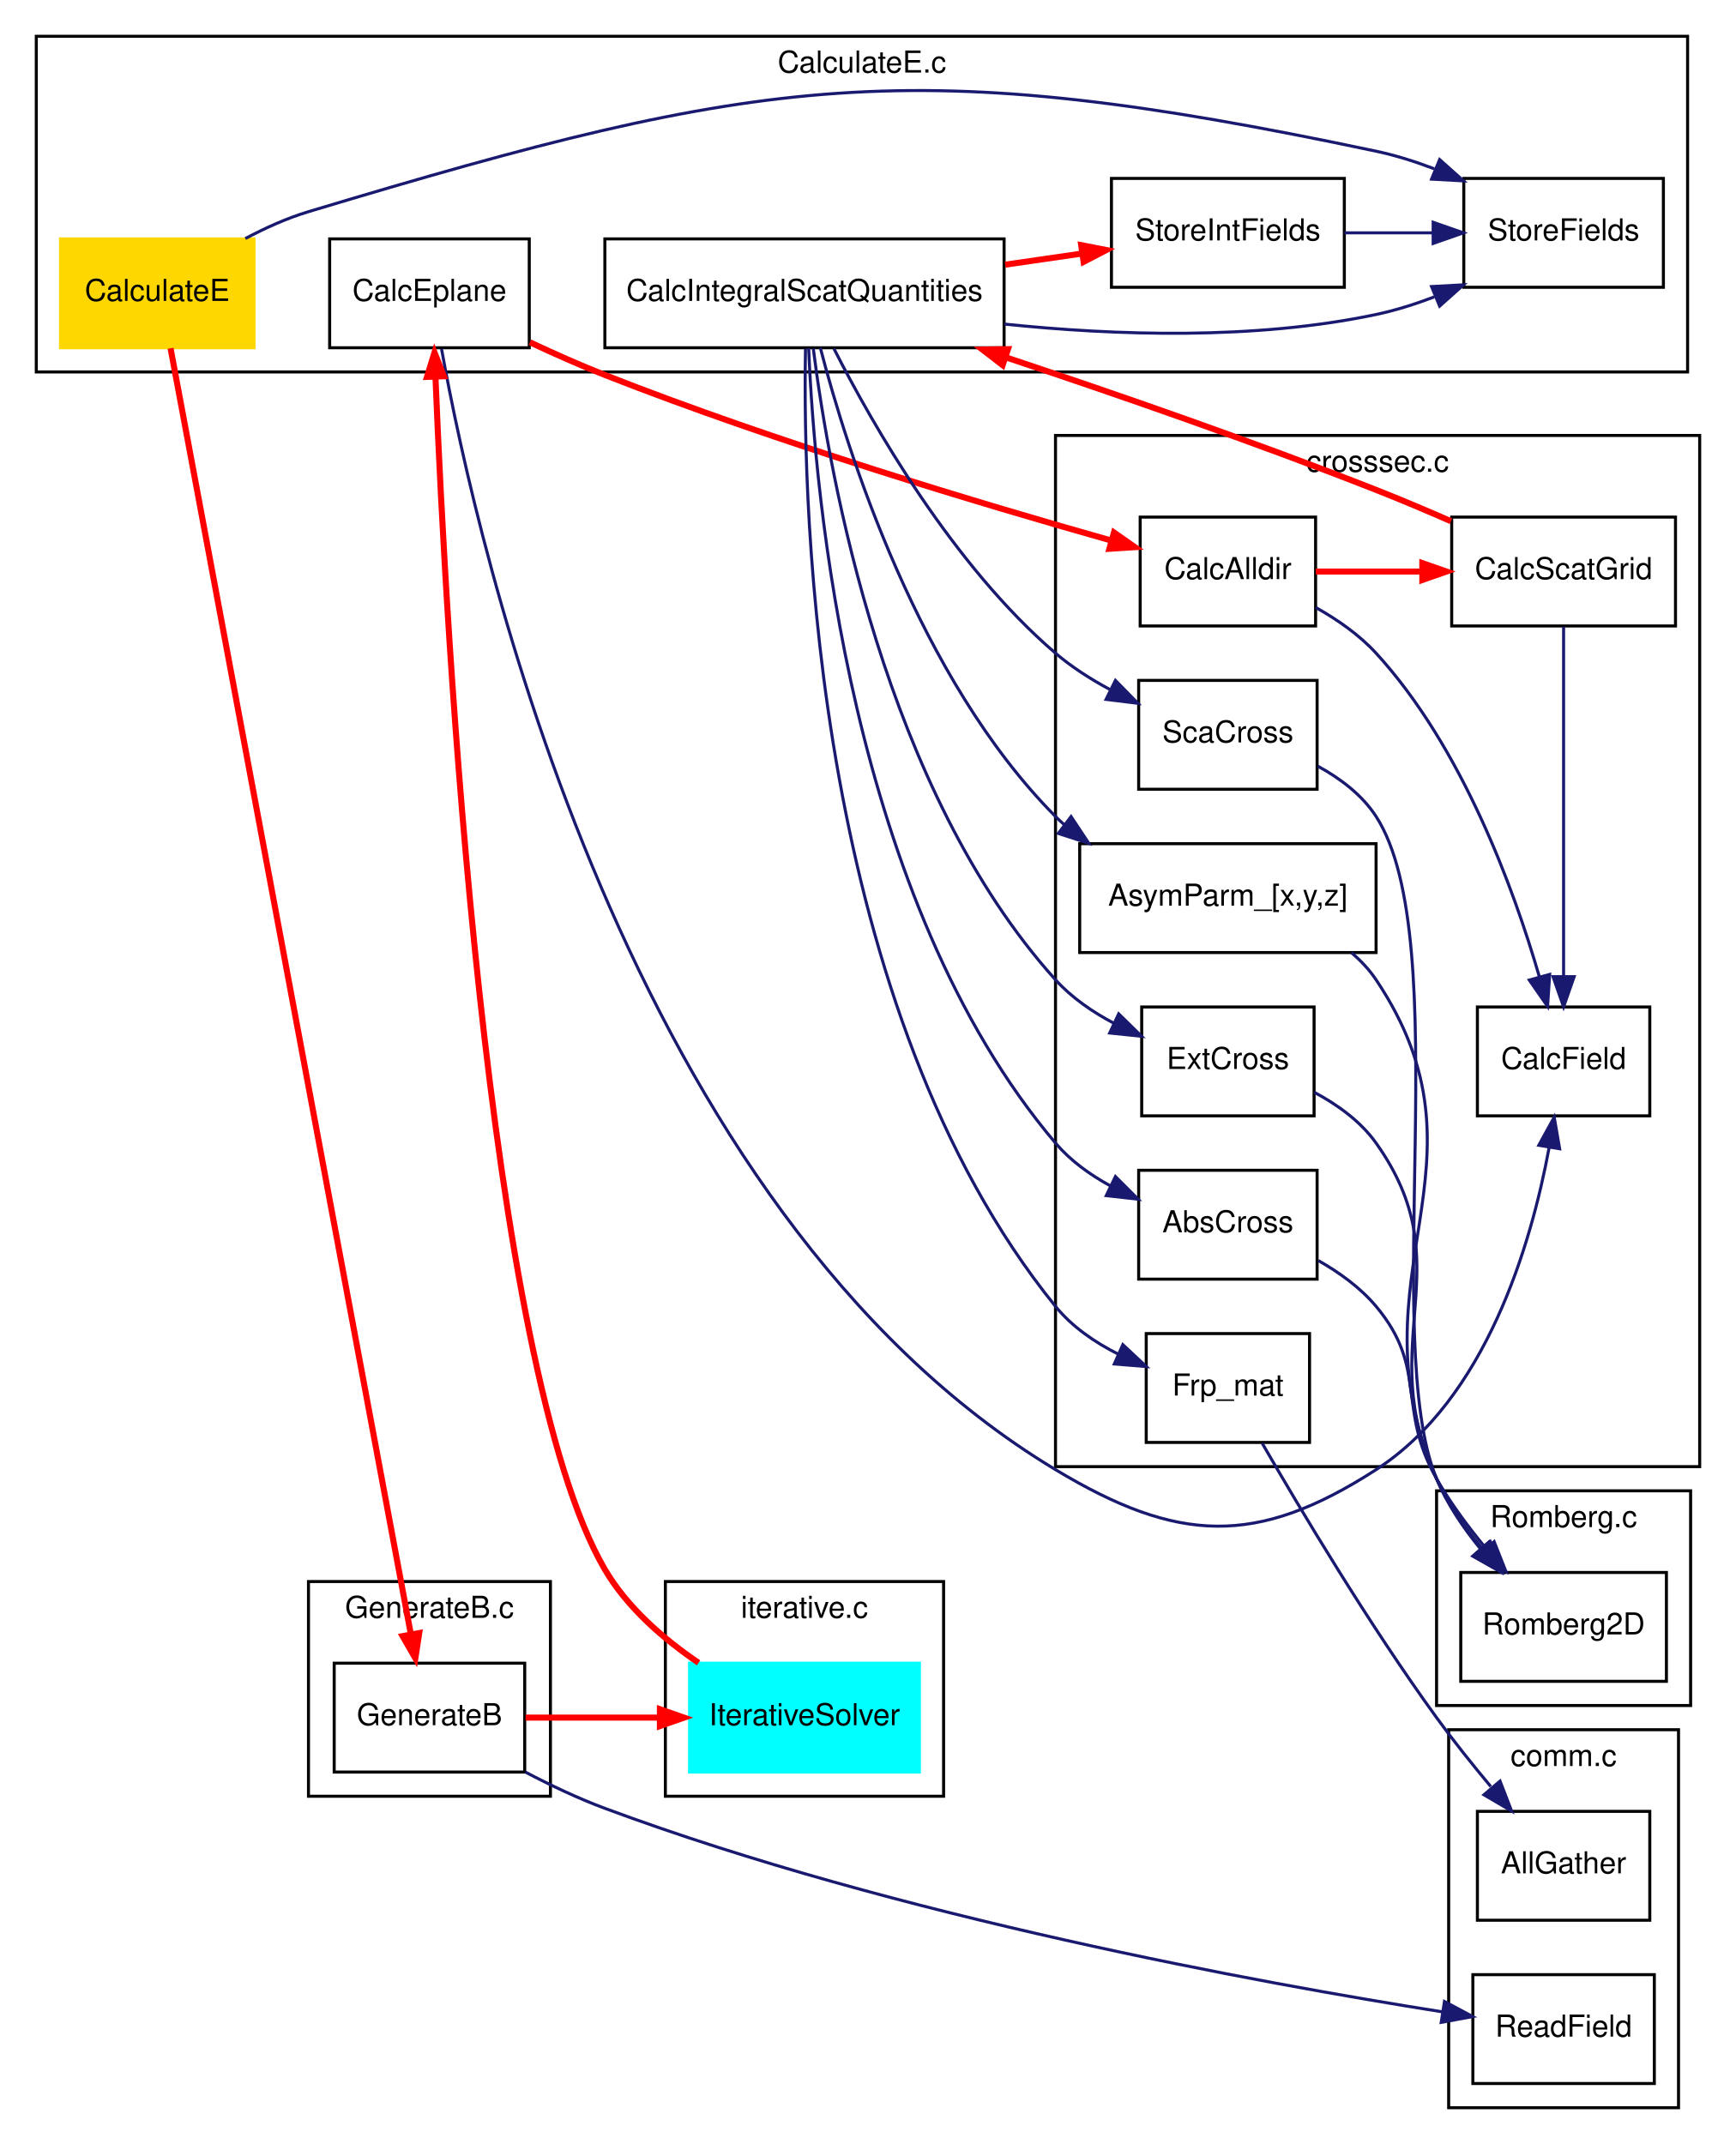
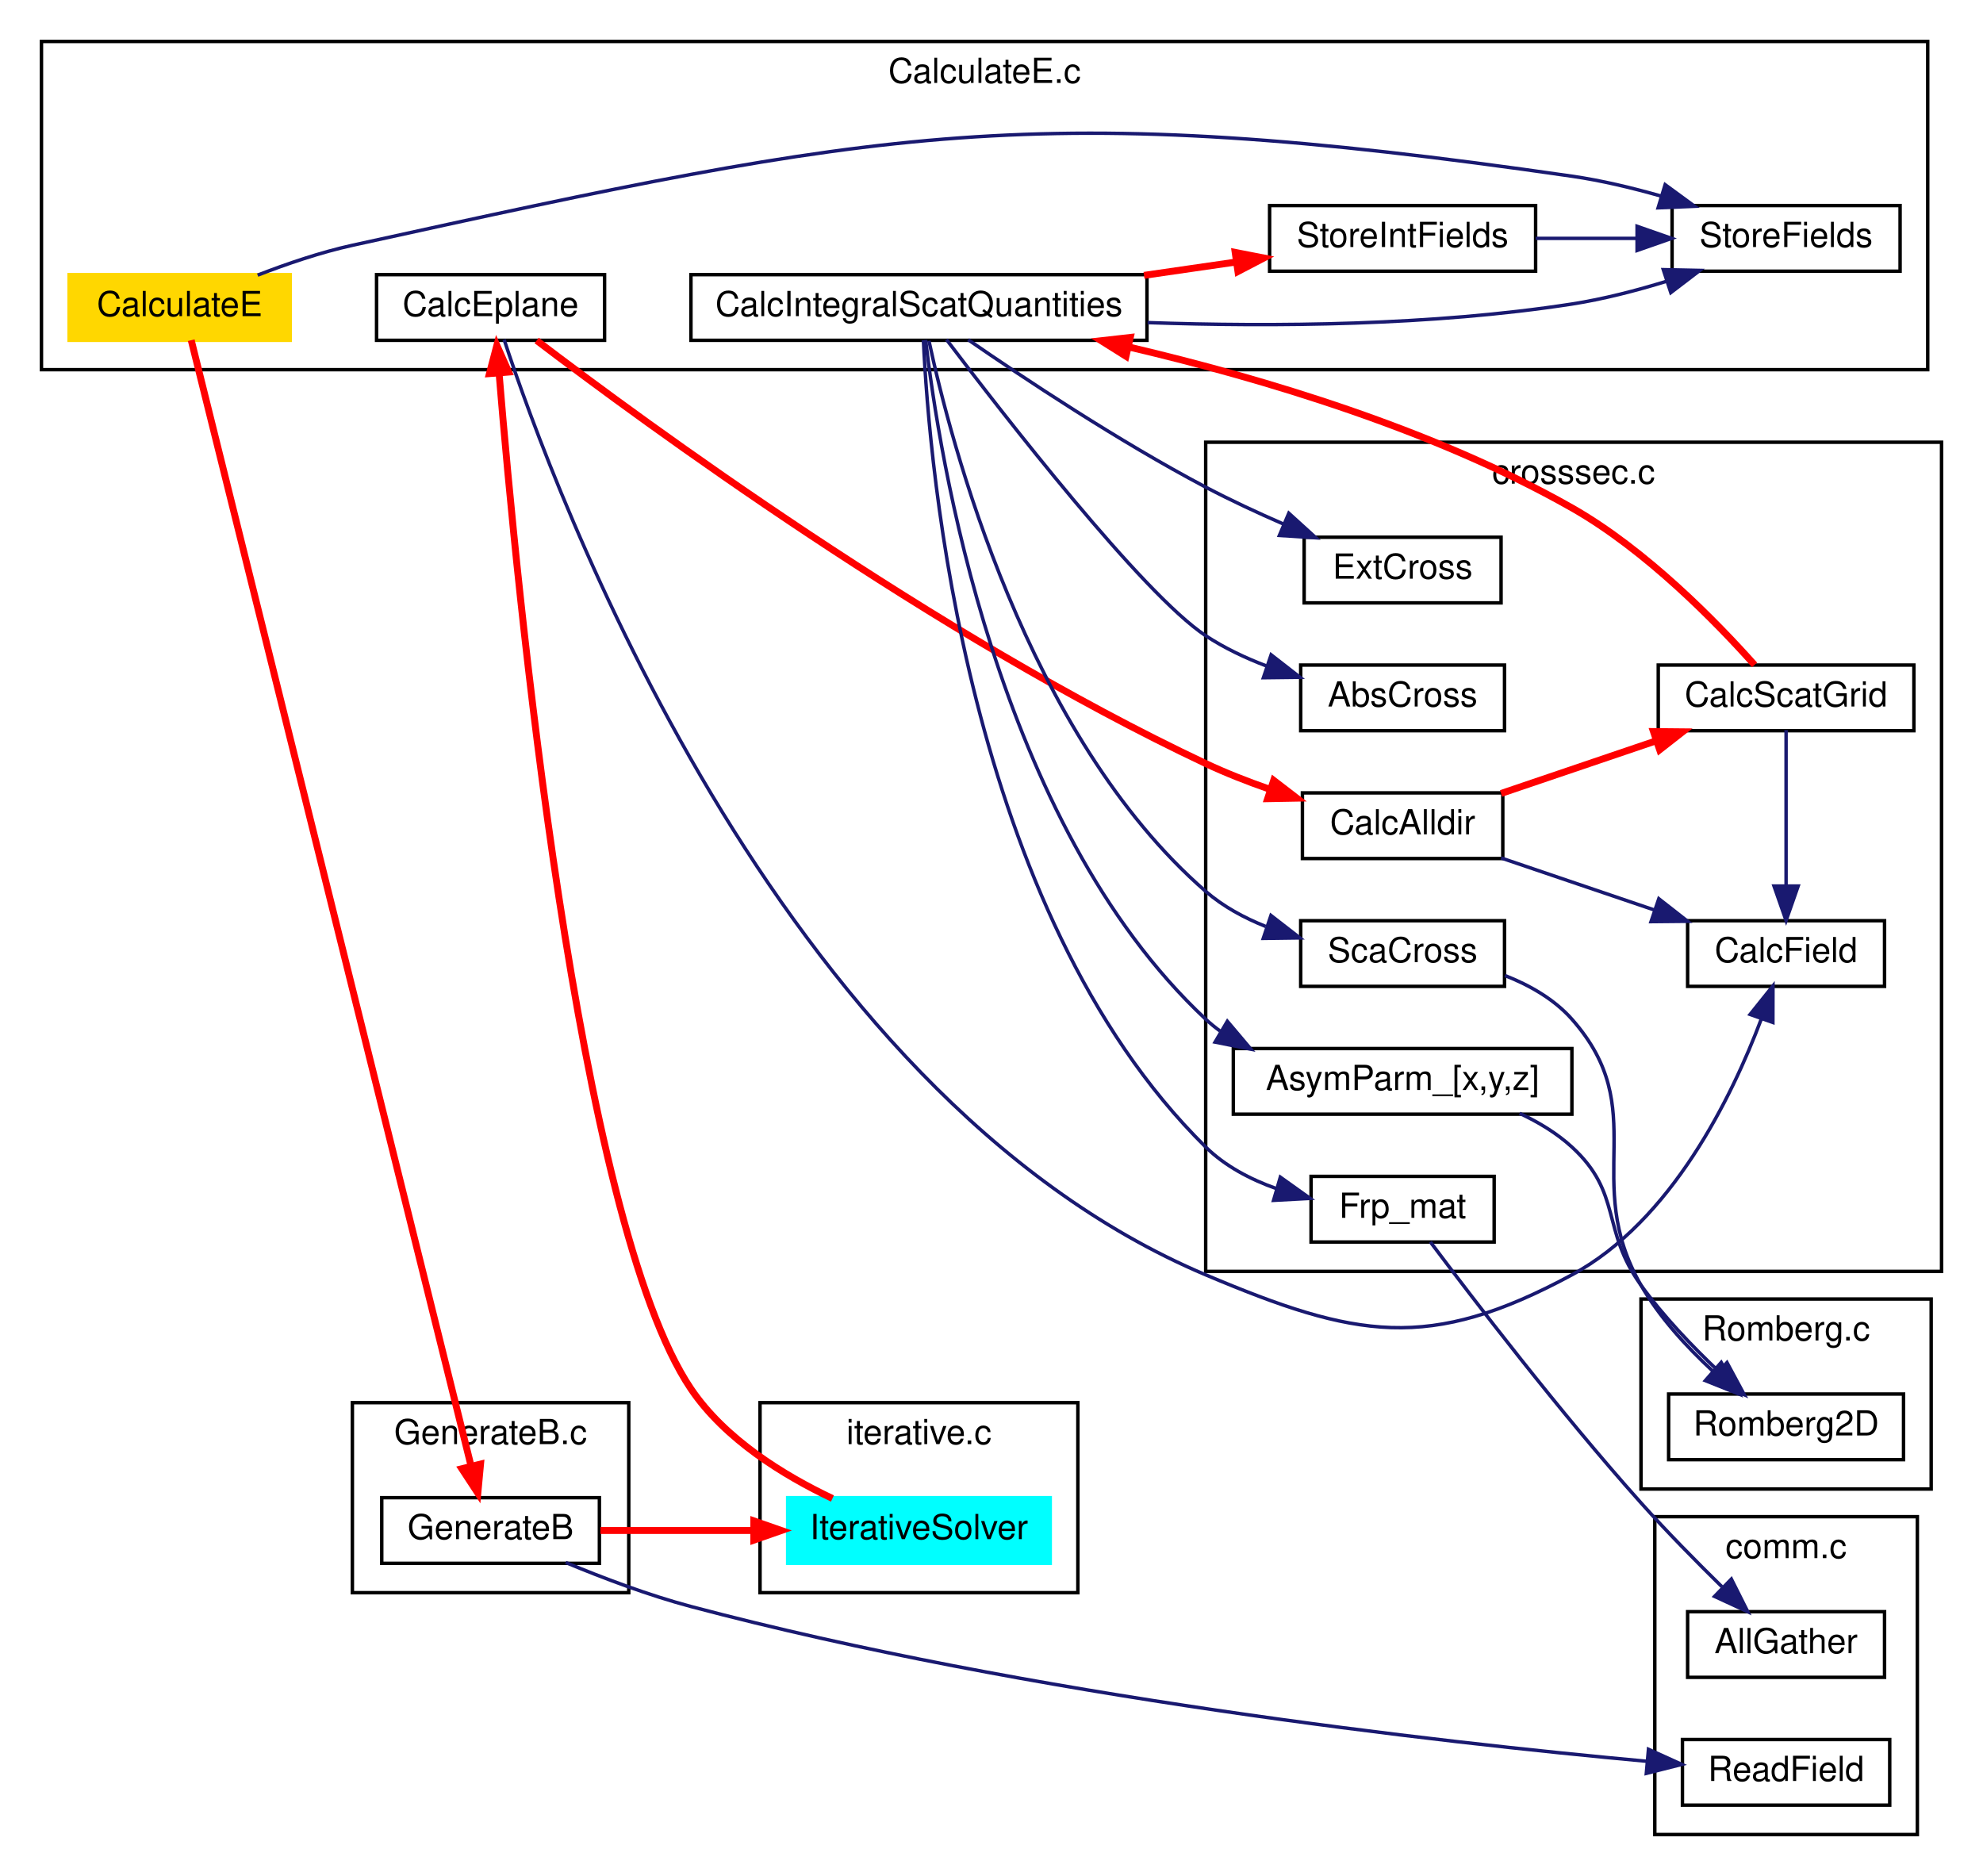
- <svg xmlns="http://www.w3.org/2000/svg" width="574pt" height="709pt" viewBox="0.00 0.00 574.00 709.00">
-   <g id="graph0" class="graph" transform="scale(1 1) rotate(0) translate(4 705)">
-     <polygon fill="white" stroke="white" points="-4,5 -4,-705 571,-705 571,5 -4,5" />
+ <svg xmlns="http://www.w3.org/2000/svg" width="574pt" height="543pt" viewBox="0.00 0.00 574.00 543.00">
+   <g id="graph0" class="graph" transform="scale(1 1) rotate(0) translate(4 539)">
+     <polygon fill="white" stroke="white" points="-4,5 -4,-539 571,-539 571,5 -4,5" />
    <g id="clust1" class="cluster">
-       <polygon fill="none" stroke="black" points="8,-582 8,-693 554,-693 554,-582 8,-582" />
-       <text text-anchor="middle" x="281" y="-681" font-family="Helvetica,sans-Serif" font-size="10.00">CalculateE.c</text>
+       <polygon fill="none" stroke="black" points="8,-432 8,-527 554,-527 554,-432 8,-432" />
+       <text text-anchor="middle" x="281" y="-515" font-family="Helvetica,sans-Serif" font-size="10.00">CalculateE.c</text>
+     </g>
+     <g id="clust3" class="cluster">
+       <polygon fill="none" stroke="black" points="98,-78 98,-133 178,-133 178,-78 98,-78" />
+       <text text-anchor="middle" x="138" y="-121" font-family="Helvetica,sans-Serif" font-size="10.00">GenerateB.c</text>
+     </g>
+     <g id="clust4" class="cluster">
+       <polygon fill="none" stroke="black" points="475,-8 475,-100 551,-100 551,-8 475,-8" />
+       <text text-anchor="middle" x="513" y="-88" font-family="Helvetica,sans-Serif" font-size="10.00">comm.c</text>
+     </g>
+     <g id="clust5" class="cluster">
+       <polygon fill="none" stroke="black" points="345,-171 345,-411 558,-411 558,-171 345,-171" />
+       <text text-anchor="middle" x="451.5" y="-399" font-family="Helvetica,sans-Serif" font-size="10.00">crosssec.c</text>
    </g>
    <g id="clust6" class="cluster">
-       <polygon fill="none" stroke="black" points="471,-141 471,-212 555,-212 555,-141 471,-141" />
-       <text text-anchor="middle" x="513" y="-200" font-family="Helvetica,sans-Serif" font-size="10.00">Romberg.c</text>
+       <polygon fill="none" stroke="black" points="471,-108 471,-163 555,-163 555,-108 471,-108" />
+       <text text-anchor="middle" x="513" y="-151" font-family="Helvetica,sans-Serif" font-size="10.00">Romberg.c</text>
    </g>
    <g id="clust2" class="cluster">
-       <polygon fill="none" stroke="black" points="216,-111 216,-182 308,-182 308,-111 216,-111" />
-       <text text-anchor="middle" x="262" y="-170" font-family="Helvetica,sans-Serif" font-size="10.00">iterative.c</text>
-     </g>
-     <g id="clust3" class="cluster">
-       <polygon fill="none" stroke="black" points="98,-111 98,-182 178,-182 178,-111 98,-111" />
-       <text text-anchor="middle" x="138" y="-170" font-family="Helvetica,sans-Serif" font-size="10.00">GenerateB.c</text>
-     </g>
-     <g id="clust4" class="cluster">
-       <polygon fill="none" stroke="black" points="475,-8 475,-133 551,-133 551,-8 475,-8" />
-       <text text-anchor="middle" x="513" y="-121" font-family="Helvetica,sans-Serif" font-size="10.00">comm.c</text>
-     </g>
-     <g id="clust5" class="cluster">
-       <polygon fill="none" stroke="black" points="345,-220 345,-561 558,-561 558,-220 345,-220" />
-       <text text-anchor="middle" x="451.5" y="-549" font-family="Helvetica,sans-Serif" font-size="10.00">crosssec.c</text>
+       <polygon fill="none" stroke="black" points="216,-78 216,-133 308,-133 308,-78 216,-78" />
+       <text text-anchor="middle" x="262" y="-121" font-family="Helvetica,sans-Serif" font-size="10.00">iterative.c</text>
    </g>
    <g id="node1" class="node">
-       <polygon fill="gold" stroke="gold" points="80,-626 16,-626 16,-590 80,-590 80,-626" />
-       <text text-anchor="middle" x="48" y="-605.5" font-family="Helvetica,sans-Serif" font-size="10.00">CalculateE</text>
+       <polygon fill="gold" stroke="gold" points="80,-459.5 16,-459.5 16,-440.5 80,-440.5 80,-459.5" />
+       <text text-anchor="middle" x="48" y="-447.5" font-family="Helvetica,sans-Serif" font-size="10.00">CalculateE</text>
    </g>
    <g id="node2" class="node">
-       <polygon fill="none" stroke="black" points="546,-646 480,-646 480,-610 546,-610 546,-646" />
-       <text text-anchor="middle" x="513" y="-625.5" font-family="Helvetica,sans-Serif" font-size="10.00">StoreFields</text>
+       <polygon fill="none" stroke="black" points="546,-479.5 480,-479.5 480,-460.5 546,-460.5 546,-479.5" />
+       <text text-anchor="middle" x="513" y="-467.5" font-family="Helvetica,sans-Serif" font-size="10.00">StoreFields</text>
    </g>
    <g id="edge1" class="edge">
-       <path fill="none" stroke="midnightblue" d="M77.124,-626.12C83.741,-629.63 90.931,-632.874 98,-635 248.479,-680.267 297.258,-687.504 451,-655 457.395,-653.648 463.935,-651.58 470.245,-649.177" />
-       <polygon fill="midnightblue" stroke="midnightblue" points="472.013,-652.234 479.918,-645.181 469.34,-645.764 472.013,-652.234" />
+       <path fill="none" stroke="midnightblue" d="M70.574,-459.361C78.982,-462.626 88.795,-465.976 98,-468 251.475,-501.743 295.474,-510.468 451,-488 459.469,-486.777 468.4,-484.645 476.737,-482.266" />
+       <polygon fill="midnightblue" stroke="midnightblue" points="477.991,-485.543 486.542,-479.287 475.956,-478.845 477.991,-485.543" />
    </g>
    <g id="node4" class="node">
-       <polygon fill="none" stroke="black" points="171,-626 105,-626 105,-590 171,-590 171,-626" />
-       <text text-anchor="middle" x="138" y="-605.5" font-family="Helvetica,sans-Serif" font-size="10.00">CalcEplane</text>
+       <polygon fill="none" stroke="black" points="171,-459.5 105,-459.5 105,-440.5 171,-440.5 171,-459.5" />
+       <text text-anchor="middle" x="138" y="-447.5" font-family="Helvetica,sans-Serif" font-size="10.00">CalcEplane</text>
    </g>
    <g id="node7" class="node">
-       <polygon fill="none" stroke="black" points="169.5,-155 106.5,-155 106.5,-119 169.5,-119 169.5,-155" />
-       <text text-anchor="middle" x="138" y="-134.5" font-family="Helvetica,sans-Serif" font-size="10.00">GenerateB</text>
+       <polygon fill="none" stroke="black" points="169.5,-105.5 106.5,-105.5 106.5,-86.5 169.5,-86.5 169.5,-105.5" />
+       <text text-anchor="middle" x="138" y="-93.5" font-family="Helvetica,sans-Serif" font-size="10.00">GenerateB</text>
    </g>
    <g id="edge7" class="edge">
-       <path fill="none" stroke="red" stroke-width="2" d="M52.396,-589.825C65.844,-517.849 115.426,-252.472 131.75,-165.098" />
-       <polygon fill="red" stroke="red" points="135.218,-165.594 133.614,-155.121 128.337,-164.308 135.218,-165.594" />
+       <path fill="none" stroke="red" stroke-width="2" d="M51.354,-440.531C63.162,-393.031 116.018,-180.403 132.246,-115.123" />
+       <polygon fill="red" stroke="red" points="135.664,-115.882 134.68,-105.333 128.871,-114.194 135.664,-115.882" />
    </g>
    <g id="node3" class="node">
-       <polygon fill="none" stroke="black" points="440.5,-646 363.5,-646 363.5,-610 440.5,-610 440.5,-646" />
-       <text text-anchor="middle" x="402" y="-625.5" font-family="Helvetica,sans-Serif" font-size="10.00">StoreIntFields</text>
+       <polygon fill="none" stroke="black" points="440.5,-479.5 363.5,-479.5 363.5,-460.5 440.5,-460.5 440.5,-479.5" />
+       <text text-anchor="middle" x="402" y="-467.5" font-family="Helvetica,sans-Serif" font-size="10.00">StoreIntFields</text>
    </g>
    <g id="edge2" class="edge">
-       <path fill="none" stroke="midnightblue" d="M440.512,-628C449.918,-628 460.075,-628 469.697,-628" />
-       <polygon fill="midnightblue" stroke="midnightblue" points="469.868,-631.5 479.868,-628 469.868,-624.5 469.868,-631.5" />
+       <path fill="none" stroke="midnightblue" d="M440.512,-470C449.918,-470 460.075,-470 469.697,-470" />
+       <polygon fill="midnightblue" stroke="midnightblue" points="469.868,-473.5 479.868,-470 469.868,-466.5 469.868,-473.5" />
    </g>
    <g id="node5" class="node">
-       <polygon fill="none" stroke="black" points="328,-626 196,-626 196,-590 328,-590 328,-626" />
-       <text text-anchor="middle" x="262" y="-605.5" font-family="Helvetica,sans-Serif" font-size="10.00">CalcIntegralScatQuantities</text>
+       <polygon fill="none" stroke="black" points="328,-459.5 196,-459.5 196,-440.5 328,-440.5 328,-459.5" />
+       <text text-anchor="middle" x="262" y="-447.5" font-family="Helvetica,sans-Serif" font-size="10.00">CalcIntegralScatQuantities</text>
    </g>
    <g id="node10" class="node">
-       <polygon fill="none" stroke="black" points="431,-534 373,-534 373,-498 431,-498 431,-534" />
-       <text text-anchor="middle" x="402" y="-513.5" font-family="Helvetica,sans-Serif" font-size="10.00">CalcAlldir</text>
+       <polygon fill="none" stroke="black" points="431,-309.5 373,-309.5 373,-290.5 431,-290.5 431,-309.5" />
+       <text text-anchor="middle" x="402" y="-297.5" font-family="Helvetica,sans-Serif" font-size="10.00">CalcAlldir</text>
    </g>
    <g id="edge10" class="edge">
-       <path fill="none" stroke="red" stroke-width="2" d="M171.22,-591.808C179.224,-588.045 187.848,-584.206 196,-581 253.137,-558.529 321.455,-538.106 363.015,-526.373" />
-       <polygon fill="red" stroke="red" points="364.044,-529.719 372.729,-523.651 362.155,-522.979 364.044,-529.719" />
+       <path fill="none" stroke="red" stroke-width="2" d="M151.344,-440.446C182.345,-416.829 266.618,-354.942 345,-318 350.759,-315.286 357.034,-312.826 363.233,-310.658" />
+       <polygon fill="red" stroke="red" points="364.423,-313.951 372.825,-307.496 362.232,-307.302 364.423,-313.951" />
    </g>
    <g id="node11" class="node">
-       <polygon fill="none" stroke="black" points="541.5,-372 484.5,-372 484.5,-336 541.5,-336 541.5,-372" />
-       <text text-anchor="middle" x="513" y="-351.5" font-family="Helvetica,sans-Serif" font-size="10.00">CalcField</text>
+       <polygon fill="none" stroke="black" points="541.5,-272.5 484.5,-272.5 484.5,-253.5 541.5,-253.5 541.5,-272.5" />
+       <text text-anchor="middle" x="513" y="-260.5" font-family="Helvetica,sans-Serif" font-size="10.00">CalcField</text>
    </g>
    <g id="edge15" class="edge">
-       <path fill="none" stroke="midnightblue" d="M141.994,-589.621C153.697,-524.564 202.927,-304.528 345,-219 385.362,-194.702 411.419,-193.45 451,-219 487.304,-242.434 502.23,-293.254 508.201,-325.422" />
-       <polygon fill="midnightblue" stroke="midnightblue" points="504.794,-326.267 509.901,-335.549 511.697,-325.108 504.794,-326.267" />
+       <path fill="none" stroke="midnightblue" d="M141.92,-440.718C155.857,-398.296 220.174,-222.676 345,-170 388.405,-151.684 409.547,-147.615 451,-170 479.91,-185.611 497.338,-221.556 505.775,-243.908" />
+       <polygon fill="midnightblue" stroke="midnightblue" points="502.58,-245.372 509.206,-253.639 509.182,-243.044 502.58,-245.372" />
    </g>
    <g id="edge13" class="edge">
-       <path fill="none" stroke="red" stroke-width="2" d="M328.363,-617.473C336.788,-618.694 345.286,-619.925 353.352,-621.094" />
-       <polygon fill="red" stroke="red" points="352.901,-624.566 363.299,-622.536 353.905,-617.638 352.901,-624.566" />
+       <path fill="none" stroke="red" stroke-width="2" d="M327.152,-459.297C335.959,-460.574 344.872,-461.866 353.313,-463.089" />
+       <polygon fill="red" stroke="red" points="352.938,-466.571 363.336,-464.542 353.942,-459.643 352.938,-466.571" />
    </g>
    <g id="node13" class="node">
-       <polygon fill="none" stroke="black" points="430.5,-372 373.5,-372 373.5,-336 430.5,-336 430.5,-372" />
-       <text text-anchor="middle" x="402" y="-351.5" font-family="Helvetica,sans-Serif" font-size="10.00">ExtCross</text>
+       <polygon fill="none" stroke="black" points="430.5,-383.5 373.5,-383.5 373.5,-364.5 430.5,-364.5 430.5,-383.5" />
+       <text text-anchor="middle" x="402" y="-371.5" font-family="Helvetica,sans-Serif" font-size="10.00">ExtCross</text>
    </g>
    <g id="edge16" class="edge">
-       <path fill="none" stroke="midnightblue" d="M264.915,-589.728C270.205,-547.807 288.578,-443.531 345,-381 350.338,-375.084 357.255,-370.335 364.396,-366.571" />
-       <polygon fill="midnightblue" stroke="midnightblue" points="365.893,-369.735 373.459,-362.317 362.919,-363.398 365.893,-369.735" />
+       <path fill="none" stroke="midnightblue" d="M276.242,-440.667C292.134,-429.69 319.797,-411.282 345,-398 352.172,-394.22 360.068,-390.553 367.613,-387.269" />
+       <polygon fill="midnightblue" stroke="midnightblue" points="369.058,-390.458 376.901,-383.335 366.328,-384.013 369.058,-390.458" />
    </g>
    <g id="node14" class="node">
-       <polygon fill="none" stroke="black" points="431.5,-318 372.5,-318 372.5,-282 431.5,-282 431.5,-318" />
-       <text text-anchor="middle" x="402" y="-297.5" font-family="Helvetica,sans-Serif" font-size="10.00">AbsCross</text>
+       <polygon fill="none" stroke="black" points="431.5,-346.5 372.5,-346.5 372.5,-327.5 431.5,-327.5 431.5,-346.5" />
+       <text text-anchor="middle" x="402" y="-334.5" font-family="Helvetica,sans-Serif" font-size="10.00">AbsCross</text>
+     </g>
+     <g id="edge17" class="edge">
+       <path fill="none" stroke="midnightblue" d="M269.957,-440.724C286.205,-419.274 326.652,-367.149 345,-355 350.364,-351.448 356.48,-348.554 362.652,-346.21" />
+       <polygon fill="midnightblue" stroke="midnightblue" points="363.938,-349.47 372.298,-342.962 361.704,-342.836 363.938,-349.47" />
+     </g>
+     <g id="node15" class="node">
+       <polygon fill="none" stroke="black" points="431.5,-272.5 372.5,-272.5 372.5,-253.5 431.5,-253.5 431.5,-272.5" />
+       <text text-anchor="middle" x="402" y="-260.5" font-family="Helvetica,sans-Serif" font-size="10.00">ScaCross</text>
    </g>
    <g id="edge18" class="edge">
-       <path fill="none" stroke="midnightblue" d="M263.39,-589.879C265.359,-541.454 277.011,-407.273 345,-327 349.892,-321.224 356.306,-316.587 363.04,-312.898" />
-       <polygon fill="midnightblue" stroke="midnightblue" points="364.818,-315.927 372.311,-308.437 361.782,-309.619 364.818,-315.927" />
+       <path fill="none" stroke="midnightblue" d="M264.894,-440.352C271.028,-411.669 293.043,-326.115 345,-281 350.01,-276.65 356.083,-273.349 362.358,-270.844" />
+       <polygon fill="midnightblue" stroke="midnightblue" points="363.89,-274.022 372.261,-267.527 361.667,-267.384 363.89,-274.022" />
    </g>
-     <g id="node15" class="node">
-       <polygon fill="none" stroke="black" points="431.5,-480 372.5,-480 372.5,-444 431.5,-444 431.5,-480" />
-       <text text-anchor="middle" x="402" y="-459.5" font-family="Helvetica,sans-Serif" font-size="10.00">ScaCross</text>
+     <g id="node16" class="node">
+       <polygon fill="none" stroke="black" points="451,-235.5 353,-235.5 353,-216.5 451,-216.5 451,-235.5" />
+       <text text-anchor="middle" x="402" y="-223.5" font-family="Helvetica,sans-Serif" font-size="10.00">AsymParm_[x,y,z]</text>
    </g>
    <g id="edge20" class="edge">
-       <path fill="none" stroke="midnightblue" d="M271.753,-589.682C284.689,-564.237 311.084,-518.055 345,-489 350.342,-484.424 356.593,-480.428 362.945,-477.013" />
-       <polygon fill="midnightblue" stroke="midnightblue" points="364.813,-479.994 372.228,-472.426 361.713,-473.718 364.813,-479.994" />
+       <path fill="none" stroke="midnightblue" d="M263.931,-440.641C267.638,-408.393 284.248,-300.765 345,-244 346.308,-242.778 347.7,-241.638 349.157,-240.576" />
+       <polygon fill="midnightblue" stroke="midnightblue" points="351.267,-243.396 358.103,-235.301 347.711,-237.366 351.267,-243.396" />
    </g>
-     <g id="node16" class="node">
-       <polygon fill="none" stroke="black" points="451,-426 353,-426 353,-390 451,-390 451,-426" />
-       <text text-anchor="middle" x="402" y="-405.5" font-family="Helvetica,sans-Serif" font-size="10.00">AsymParm_[x,y,z]</text>
+     <g id="node17" class="node">
+       <polygon fill="none" stroke="black" points="428.5,-198.5 375.5,-198.5 375.5,-179.5 428.5,-179.5 428.5,-198.5" />
+       <text text-anchor="middle" x="402" y="-186.5" font-family="Helvetica,sans-Serif" font-size="10.00">Frp_mat</text>
    </g>
    <g id="edge22" class="edge">
-       <path fill="none" stroke="midnightblue" d="M267.24,-589.994C276.142,-555.728 299.791,-480.51 345,-435 345.92,-434.074 346.878,-433.175 347.868,-432.303" />
-       <polygon fill="midnightblue" stroke="midnightblue" points="350.151,-434.965 356.002,-426.132 345.92,-429.388 350.151,-434.965" />
-     </g>
-     <g id="node17" class="node">
-       <polygon fill="none" stroke="black" points="429,-264 375,-264 375,-228 429,-228 429,-264" />
-       <text text-anchor="middle" x="402" y="-243.5" font-family="Helvetica,sans-Serif" font-size="10.00">Frp_mat</text>
+       <path fill="none" stroke="midnightblue" d="M263.292,-440.529C264.916,-404.62 275.554,-275.449 345,-207 350.613,-201.467 357.932,-197.634 365.417,-194.98" />
+       <polygon fill="midnightblue" stroke="midnightblue" points="366.602,-198.28 375.225,-192.124 364.645,-191.559 366.602,-198.28" />
    </g>
    <g id="edge24" class="edge">
-       <path fill="none" stroke="midnightblue" d="M262.339,-589.686C261.338,-535.092 265.48,-371.175 345,-273 350.469,-266.248 358.035,-261.073 365.84,-257.15" />
-       <polygon fill="midnightblue" stroke="midnightblue" points="367.268,-260.346 375,-253.101 364.438,-253.943 367.268,-260.346" />
-     </g>
-     <g id="edge26" class="edge">
-       <path fill="none" stroke="midnightblue" d="M328.054,-597.833C364.565,-594.05 410.737,-592.488 451,-601 457.395,-602.352 463.935,-604.42 470.245,-606.823" />
-       <polygon fill="midnightblue" stroke="midnightblue" points="469.34,-610.236 479.918,-610.819 472.013,-603.766 469.34,-610.236" />
+       <path fill="none" stroke="midnightblue" d="M328.196,-445.628C364.547,-444.369 410.52,-444.731 451,-451 460.079,-452.406 469.669,-454.891 478.488,-457.61" />
+       <polygon fill="midnightblue" stroke="midnightblue" points="477.458,-460.955 488.05,-460.734 479.632,-454.301 477.458,-460.955" />
    </g>
    <g id="node6" class="node">
-       <polygon fill="cyan" stroke="cyan" points="300,-155 224,-155 224,-119 300,-119 300,-155" />
-       <text text-anchor="middle" x="262" y="-134.5" font-family="Helvetica,sans-Serif" font-size="10.00">IterativeSolver</text>
+       <polygon fill="cyan" stroke="cyan" points="300,-105.5 224,-105.5 224,-86.5 300,-86.5 300,-105.5" />
+       <text text-anchor="middle" x="262" y="-93.5" font-family="Helvetica,sans-Serif" font-size="10.00">IterativeSolver</text>
    </g>
    <g id="edge9" class="edge">
-       <path fill="none" stroke="red" stroke-width="2" d="M226.979,-155.125C215.311,-163.052 203.353,-173.438 196,-186 156.596,-253.321 143.423,-496.403 140.011,-579.736" />
-       <polygon fill="red" stroke="red" points="136.505,-579.834 139.609,-589.964 143.499,-580.109 136.505,-579.834" />
+       <path fill="none" stroke="red" stroke-width="2" d="M236.962,-105.267C222.832,-111.962 205.858,-122.406 196,-137 163.106,-185.696 145.514,-369.688 140.512,-430.417" />
+       <polygon fill="red" stroke="red" points="137.01,-430.307 139.701,-440.554 143.988,-430.865 137.01,-430.307" />
    </g>
    <g id="edge8" class="edge">
-       <path fill="none" stroke="red" stroke-width="2" d="M169.786,-137C182.964,-137 198.659,-137 213.283,-137" />
-       <polygon fill="red" stroke="red" points="213.692,-140.5 223.692,-137 213.692,-133.5 213.692,-140.5" />
+       <path fill="none" stroke="red" stroke-width="2" d="M169.786,-96C182.964,-96 198.659,-96 213.283,-96" />
+       <polygon fill="red" stroke="red" points="213.692,-99.5 223.692,-96 213.692,-92.5 213.692,-99.5" />
    </g>
    <g id="node8" class="node">
-       <polygon fill="none" stroke="black" points="543,-52 483,-52 483,-16 543,-16 543,-52" />
-       <text text-anchor="middle" x="513" y="-31.5" font-family="Helvetica,sans-Serif" font-size="10.00">ReadField</text>
+       <polygon fill="none" stroke="black" points="543,-35.5 483,-35.5 483,-16.5 543,-16.5 543,-35.5" />
+       <text text-anchor="middle" x="513" y="-23.5" font-family="Helvetica,sans-Serif" font-size="10.00">ReadField</text>
    </g>
    <g id="edge14" class="edge">
-       <path fill="none" stroke="midnightblue" d="M169.692,-119.001C178.031,-114.626 187.195,-110.272 196,-107 292.545,-71.128 412.454,-49.249 473.049,-39.681" />
-       <polygon fill="midnightblue" stroke="midnightblue" points="473.609,-43.136 482.954,-38.143 472.535,-36.218 473.609,-43.136" />
+       <path fill="none" stroke="midnightblue" d="M159.752,-86.736C170.404,-82.305 183.698,-77.267 196,-74 293.647,-48.071 412.236,-34.745 472.589,-29.21" />
+       <polygon fill="midnightblue" stroke="midnightblue" points="473.164,-32.673 482.813,-28.296 472.541,-25.701 473.164,-32.673" />
    </g>
    <g id="node9" class="node">
-       <polygon fill="none" stroke="black" points="541.5,-106 484.5,-106 484.5,-70 541.5,-70 541.5,-106" />
-       <text text-anchor="middle" x="513" y="-85.5" font-family="Helvetica,sans-Serif" font-size="10.00">AllGather</text>
+       <polygon fill="none" stroke="black" points="541.5,-72.5 484.5,-72.5 484.5,-53.5 541.5,-53.5 541.5,-72.5" />
+       <text text-anchor="middle" x="513" y="-60.5" font-family="Helvetica,sans-Serif" font-size="10.00">AllGather</text>
    </g>
    <g id="edge5" class="edge">
-       <path fill="none" stroke="midnightblue" d="M431.042,-504.117C438.208,-500.101 445.447,-495.064 451,-489 479.432,-457.949 496.445,-411.408 505.017,-381.884" />
-       <polygon fill="midnightblue" stroke="midnightblue" points="508.402,-382.776 507.702,-372.204 501.657,-380.905 508.402,-382.776" />
+       <path fill="none" stroke="midnightblue" d="M430.505,-290.663C443.931,-286.106 460.28,-280.556 474.801,-275.627" />
+       <polygon fill="midnightblue" stroke="midnightblue" points="476.159,-278.862 484.503,-272.334 473.909,-272.234 476.159,-278.862" />
    </g>
    <g id="node12" class="node">
-       <polygon fill="none" stroke="black" points="550,-534 476,-534 476,-498 550,-498 550,-534" />
-       <text text-anchor="middle" x="513" y="-513.5" font-family="Helvetica,sans-Serif" font-size="10.00">CalcScatGrid</text>
+       <polygon fill="none" stroke="black" points="550,-346.5 476,-346.5 476,-327.5 550,-327.5 550,-346.5" />
+       <text text-anchor="middle" x="513" y="-334.5" font-family="Helvetica,sans-Serif" font-size="10.00">CalcScatGrid</text>
    </g>
    <g id="edge11" class="edge">
-       <path fill="none" stroke="red" stroke-width="2" d="M431.07,-516C441.608,-516 453.886,-516 465.645,-516" />
-       <polygon fill="red" stroke="red" points="465.79,-519.5 475.79,-516 465.79,-512.5 465.79,-519.5" />
+       <path fill="none" stroke="red" stroke-width="2" d="M430.505,-309.337C443.931,-313.894 460.28,-319.444 474.801,-324.373" />
+       <polygon fill="red" stroke="red" points="473.909,-327.766 484.503,-327.666 476.159,-321.138 473.909,-327.766" />
    </g>
    <g id="edge6" class="edge">
-       <path fill="none" stroke="midnightblue" d="M513,-497.723C513,-459.264 513,-420.805 513,-382.346" />
-       <polygon fill="midnightblue" stroke="midnightblue" points="516.5,-382.035 513,-372.035 509.5,-382.035 516.5,-382.035" />
+       <path fill="none" stroke="midnightblue" d="M513,-327.683C513,-312.748 513,-297.814 513,-282.879" />
+       <polygon fill="midnightblue" stroke="midnightblue" points="516.5,-282.539 513,-272.539 509.5,-282.539 516.5,-282.539" />
    </g>
    <g id="edge12" class="edge">
-       <path fill="none" stroke="red" stroke-width="2" d="M475.761,-532.637C467.666,-536.186 459.083,-539.82 451,-543 410.878,-558.783 365.178,-574.631 328.883,-586.727" />
-       <polygon fill="red" stroke="red" points="327.777,-583.406 319.388,-589.877 329.982,-590.049 327.777,-583.406" />
+       <path fill="none" stroke="red" stroke-width="2" d="M503.874,-346.543C493.002,-358.742 472.575,-379.748 451,-392 411.193,-414.606 361.539,-429.439 323.258,-438.442" />
+       <polygon fill="red" stroke="red" points="322.255,-435.081 313.283,-440.717 323.811,-441.906 322.255,-435.081" />
    </g>
    <g id="node18" class="node">
-       <polygon fill="none" stroke="black" points="547,-185 479,-185 479,-149 547,-149 547,-185" />
-       <text text-anchor="middle" x="513" y="-164.5" font-family="Helvetica,sans-Serif" font-size="10.00">Romberg2D</text>
-     </g>
-     <g id="edge17" class="edge">
-       <path fill="none" stroke="midnightblue" d="M430.58,-343.78C438.268,-339.671 445.901,-334.168 451,-327 480.058,-286.154 449.762,-261.406 471,-216 474.783,-207.912 480.241,-200.065 485.947,-193.108" />
-       <polygon fill="midnightblue" stroke="midnightblue" points="488.742,-195.227 492.672,-185.388 483.464,-190.629 488.742,-195.227" />
+       <polygon fill="none" stroke="black" points="547,-135.5 479,-135.5 479,-116.5 547,-116.5 547,-135.5" />
+       <text text-anchor="middle" x="513" y="-123.5" font-family="Helvetica,sans-Serif" font-size="10.00">Romberg2D</text>
    </g>
    <g id="edge19" class="edge">
-       <path fill="none" stroke="midnightblue" d="M431.898,-288.147C438.897,-284.176 445.839,-279.153 451,-273 468.253,-252.43 457.728,-239.337 471,-216 475.493,-208.1 481.31,-200.237 487.143,-193.197" />
-       <polygon fill="midnightblue" stroke="midnightblue" points="490.028,-195.212 493.92,-185.358 484.733,-190.634 490.028,-195.212" />
+       <path fill="none" stroke="midnightblue" d="M431.634,-256.631C438.802,-253.813 445.894,-249.774 451,-244 474.421,-217.511 453.439,-197.688 471,-167 476.287,-157.761 484.203,-149.158 491.672,-142.243" />
+       <polygon fill="midnightblue" stroke="midnightblue" points="494.223,-144.663 499.458,-135.452 489.621,-139.388 494.223,-144.663" />
    </g>
    <g id="edge21" class="edge">
-       <path fill="none" stroke="midnightblue" d="M431.724,-451.639C439.163,-447.582 446.374,-442.142 451,-435 477.566,-393.982 452.244,-261.127 471,-216 474.427,-207.755 479.753,-199.85 485.444,-192.886" />
-       <polygon fill="midnightblue" stroke="midnightblue" points="488.24,-195.007 492.202,-185.181 482.977,-190.391 488.24,-195.007" />
+       <path fill="none" stroke="midnightblue" d="M435.869,-216.743C441.338,-214.197 446.64,-210.997 451,-207 465.651,-193.568 459.378,-183.124 471,-167 477.397,-158.124 485.753,-149.395 493.251,-142.287" />
+       <polygon fill="midnightblue" stroke="midnightblue" points="495.896,-144.611 500.917,-135.281 491.174,-139.444 495.896,-144.611" />
    </g>
    <g id="edge23" class="edge">
-       <path fill="none" stroke="midnightblue" d="M442.868,-389.939C445.975,-387.307 448.767,-384.338 451,-381 492.069,-319.598 441.644,-283.787 471,-216 474.548,-207.806 479.919,-199.92 485.616,-192.959" />
-       <polygon fill="midnightblue" stroke="midnightblue" points="488.411,-195.079 492.363,-185.249 483.143,-190.47 488.411,-195.079" />
-     </g>
-     <g id="edge25" class="edge">
-       <path fill="none" stroke="midnightblue" d="M413.332,-227.755C426.061,-205.693 448.745,-167.699 471,-137 476.522,-129.383 482.885,-121.435 488.926,-114.211" />
-       <polygon fill="midnightblue" stroke="midnightblue" points="491.988,-116.013 495.8,-106.127 486.655,-111.478 491.988,-116.013" />
+       <path fill="none" stroke="midnightblue" d="M410.02,-179.543C422.011,-163.55 447.431,-130.332 471,-104 478.395,-95.737 487.018,-86.994 494.442,-79.714" />
+       <polygon fill="midnightblue" stroke="midnightblue" points="497.163,-81.951 501.913,-72.48 492.294,-76.922 497.163,-81.951" />
    </g>
  </g>
</svg>
